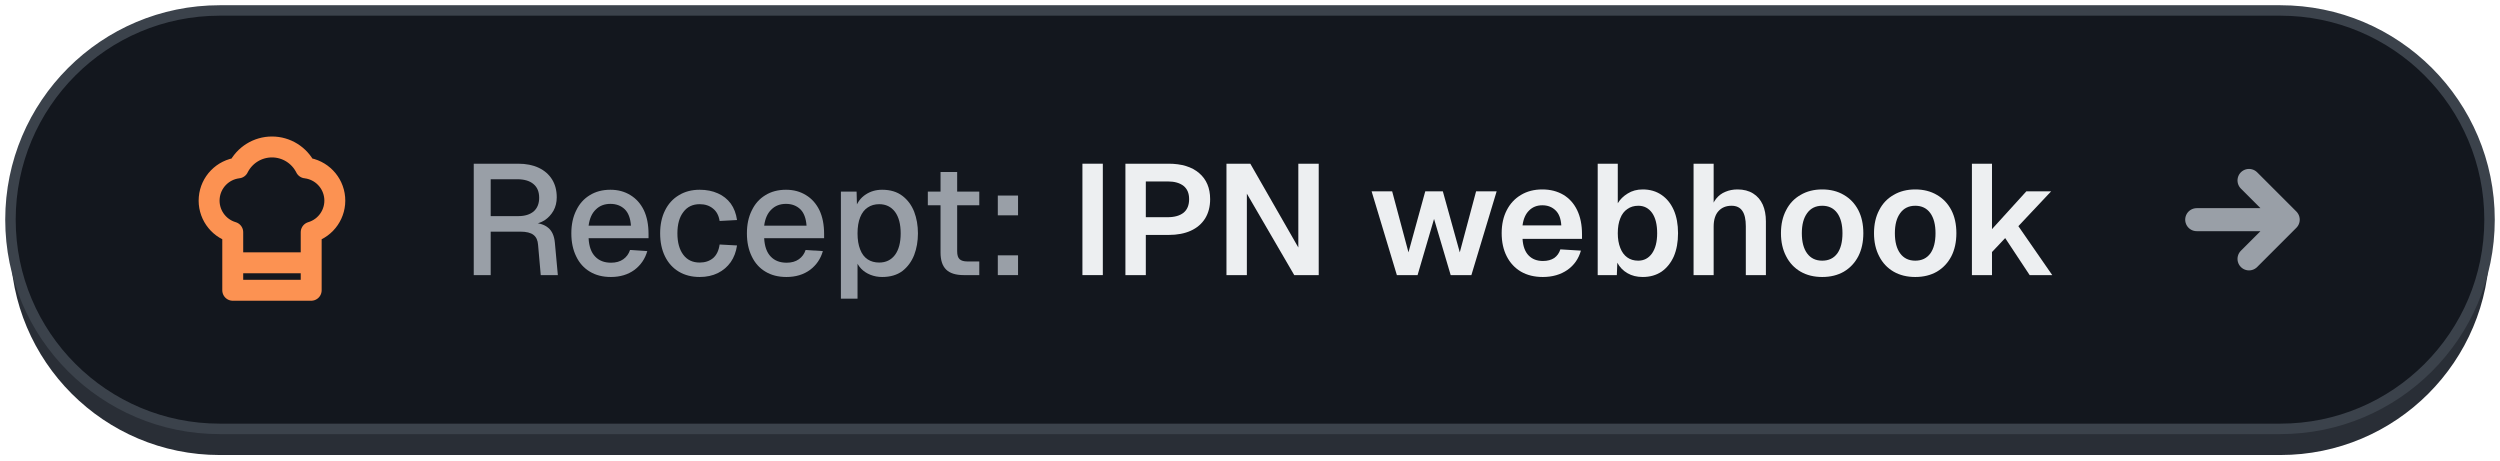
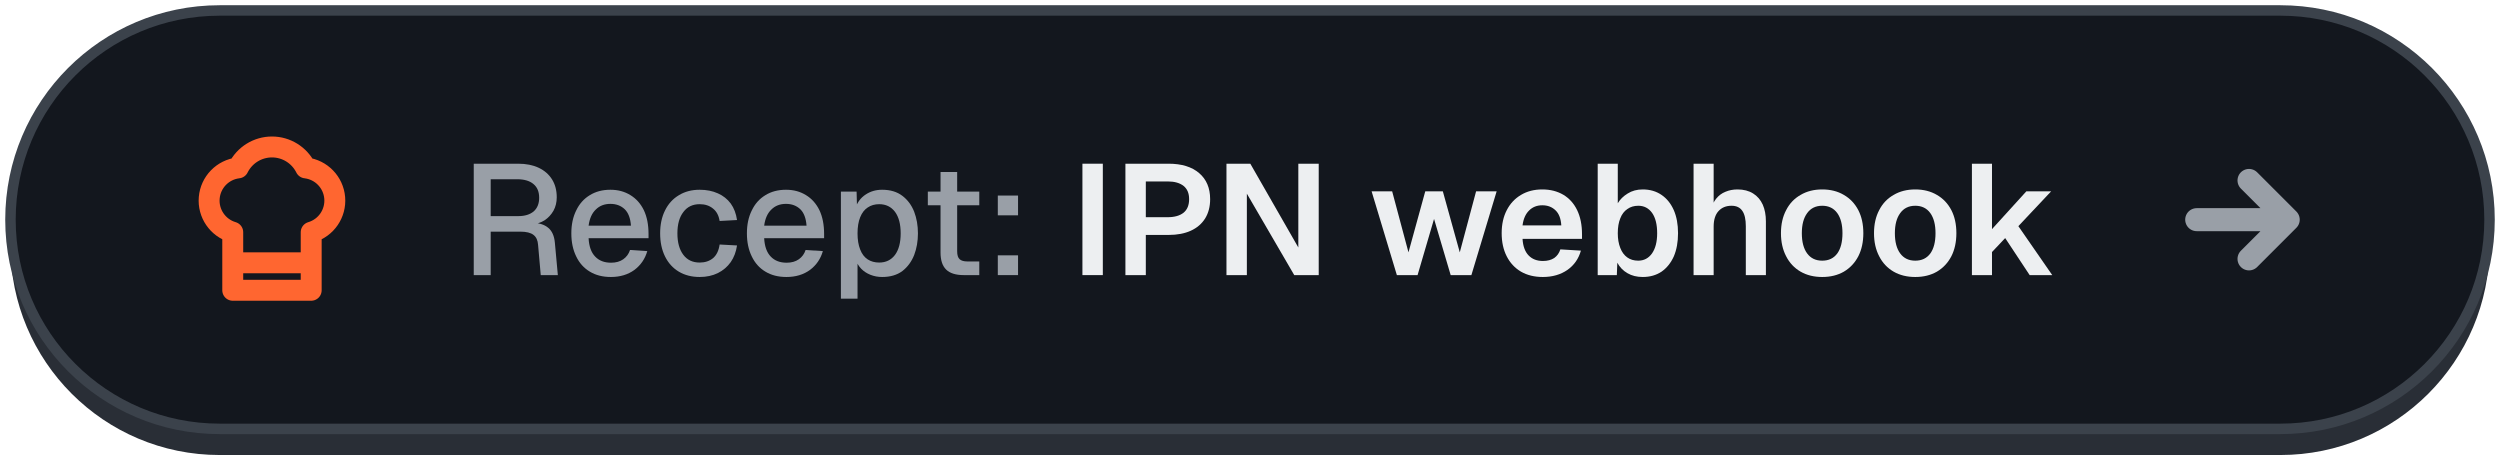
<svg xmlns="http://www.w3.org/2000/svg" width="239" height="44" viewBox="0 0 239 44" role="img" aria-labelledby="title desc">
  <defs>
    <path id="t0" d="M194 0L86 0L86-710L369-710Q445-710 500-684Q555-658 585-610Q615-562 615-496Q615-448 594-410Q572-372 537-349Q501-327 461-324L456-333Q523-333 560-302Q597-272 603-207L622 0L513 0L496-193Q493-236 467-256Q441-277 382-277L194-277L194 0M194-611L194-376L371-376Q432-376 468-406Q503-437 503-493Q503-550 467-580Q431-611 362-611" />
    <path id="t1" d="M294 12Q216 12 160-22Q103-56 73-119Q42-182 42-266Q42-350 73-412Q103-475 159-509Q215-544 291-544Q363-544 418-510Q473-477 504-414Q534-351 534-262L534-235L152-235Q156-157 194-118Q231-79 295-79Q342-79 373-101Q404-123 416-160L526-153Q505-79 444-33Q382 12 294 12M152-315L422-315Q417-386 382-420Q346-454 291-454Q234-454 198-418Q161-383 152-315" />
    <path id="t2" d="M294 12Q218 12 161-22Q104-56 73-119Q42-182 42-266Q42-350 73-412Q104-475 161-509Q218-544 294-544Q359-544 410-521Q460-499 492-456Q523-413 532-351L421-345Q413-397 379-424Q345-452 294-452Q227-452 190-402Q152-353 152-266Q152-179 190-129Q227-80 294-80Q345-80 379-108Q413-137 421-195L532-189Q523-128 492-83Q460-38 410-13Q359 12 294 12" />
    <path id="t3" d="M181 150L75 150L75-532L175-532L178-418L166-424Q186-483 232-513Q278-544 338-544Q416-544 467-505Q517-467 542-404Q566-341 566-266Q566-191 542-128Q517-65 467-26Q416 12 338 12Q298 12 263-2Q228-16 204-41Q179-67 169-102L181-114L181 150M319-80Q383-80 420-129Q456-178 456-266Q456-354 420-403Q383-452 319-452Q277-452 246-431Q215-411 198-369Q181-327 181-266Q181-205 198-163Q214-121 246-100Q277-80 319-80" />
    <path id="t4" d="M378 0L279 0Q203 0 167-35Q131-70 131-144L131-657L237-657L237-152Q237-115 253-101Q269-87 302-87L378-87L378 0M378-445L50-445L50-532L378-532" />
    <path id="t5" d="M215 0L86 0L86-126L215-126L215 0M215-381L86-381L86-507L215-507" />
    <path id="t7" d="M210 0L80 0L80-710L210-710" />
    <path id="t8" d="M210 0L80 0L80-710L355-710Q480-710 550-650Q620-590 620-484Q620-413 588-361Q556-310 497-283Q438-256 355-256L210-256L210 0M210-597L210-369L349-369Q415-369 451-398Q486-427 486-484Q486-540 451-568Q415-597 349-597" />
    <path id="t9" d="M210 0L80 0L80-710L232-710L538-176L538-710L668-710L668 0L512 0L210-519" />
    <path id="tb" d="M314 0L182 0L21-534L152-534L256-145L363-534L475-534L583-145L687-534L818-534L657 0L525 0L419-358" />
    <path id="tc" d="M301 12Q221 12 162-22Q103-57 71-120Q39-183 39-267Q39-351 71-413Q103-476 162-511Q220-546 298-546Q374-546 432-512Q489-478 520-414Q551-350 551-260L551-231L172-231Q176-161 211-125Q245-90 302-90Q345-90 374-109Q402-129 413-164L544-156Q522-78 458-33Q393 12 301 12M172-317L419-317Q415-382 382-413Q349-445 298-445Q247-445 214-412Q180-379 172-317" />
    <path id="td" d="M357 12Q301 12 260-12Q218-36 195-79L192 0L70 0L70-710L198-710L198-458Q220-495 261-520Q302-546 357-546Q426-546 477-511Q527-477 555-414Q582-352 582-267Q582-182 555-119Q527-57 477-22Q426 12 357 12M328-92Q383-92 416-138Q449-185 449-267Q449-350 417-396Q384-442 329-442Q288-442 259-421Q229-401 214-362Q198-323 198-267Q198-213 214-173Q229-134 258-113Q287-92 328-92" />
    <path id="te" d="M198 0L70 0L70-710L198-710L198-412L182-412Q190-458 214-487Q238-517 273-531Q308-546 350-546Q409-546 450-520Q490-495 511-449Q531-403 531-343L531 0L403 0L403-312Q403-377 381-409Q359-442 312-442Q260-442 229-408Q198-374 198-309" />
    <path id="tf" d="M302 12Q223 12 164-22Q104-57 72-120Q39-183 39-267Q39-352 72-414Q104-477 164-511Q223-546 302-546Q381-546 440-511Q499-477 532-414Q564-352 564-267Q564-183 532-120Q499-57 440-22Q381 12 302 12M302-92Q364-92 398-138Q431-184 431-267Q431-349 398-395Q364-442 302-442Q240-442 206-395Q172-349 172-267Q172-184 206-138Q240-92 302-92" />
    <path id="tg" d="M198 0L70 0L70-710L198-710L198-293L417-534L575-534L366-312L582 0L438 0L282-236L198-147" />
  </defs>
  <rect x="1" y="3.5" width="237" height="40" rx="20" fill="#292e36" />
  <rect x="1" y="1" width="237" height="40" rx="20" fill="#13171e" stroke="#3b424b" />
-   <path d="M7 21h10M7 17.5h10M7 21v-7.4a4.2 4.2 0 0 1 .7-8.2 4.8 4.8 0 0 1 8.6 0 4.2 4.2 0 0 1 .7 8.2V21" transform="translate(17 12) scale(0.75)" fill="none" stroke="#fc9252" stroke-width="2.667" stroke-linecap="round" stroke-linejoin="round" />
+   <path d="M7 21h10M7 17.5h10M7 21v-7.4a4.2 4.2 0 0 1 .7-8.2 4.8 4.8 0 0 1 8.6 0 4.2 4.2 0 0 1 .7 8.2V21" transform="translate(17 12) scale(0.75)" fill="none" stroke="#ff6630" stroke-width="2.667" stroke-linecap="round" stroke-linejoin="round" />
  <g transform="translate(44 26.3) scale(0.015)" fill="#999fa7">
    <use href="#t0" x="0" />
    <use href="#t1" x="666" />
    <use href="#t2" x="1232" />
    <use href="#t1" x="1785" />
    <use href="#t3" x="2351" />
    <use href="#t4" x="2930" />
    <use href="#t5" x="3340" />
  </g>
  <g transform="translate(102.28 26.3) scale(0.015)" fill="#edeff1">
    <use href="#t7" x="0" />
    <use href="#t8" x="274" />
    <use href="#t9" x="918" />
    <use href="#tb" x="1902" />
    <use href="#tc" x="2713" />
    <use href="#td" x="3294" />
    <use href="#te" x="3905" />
    <use href="#tf" x="4493" />
    <use href="#tf" x="5086" />
    <use href="#tg" x="5679" />
  </g>
  <path d="M5 12h14M13 6l6 6-6 6" transform="translate(206.88 13.5) scale(0.625)" fill="none" stroke="#999fa7" stroke-width="3.52" stroke-linecap="round" stroke-linejoin="round" />
</svg>
